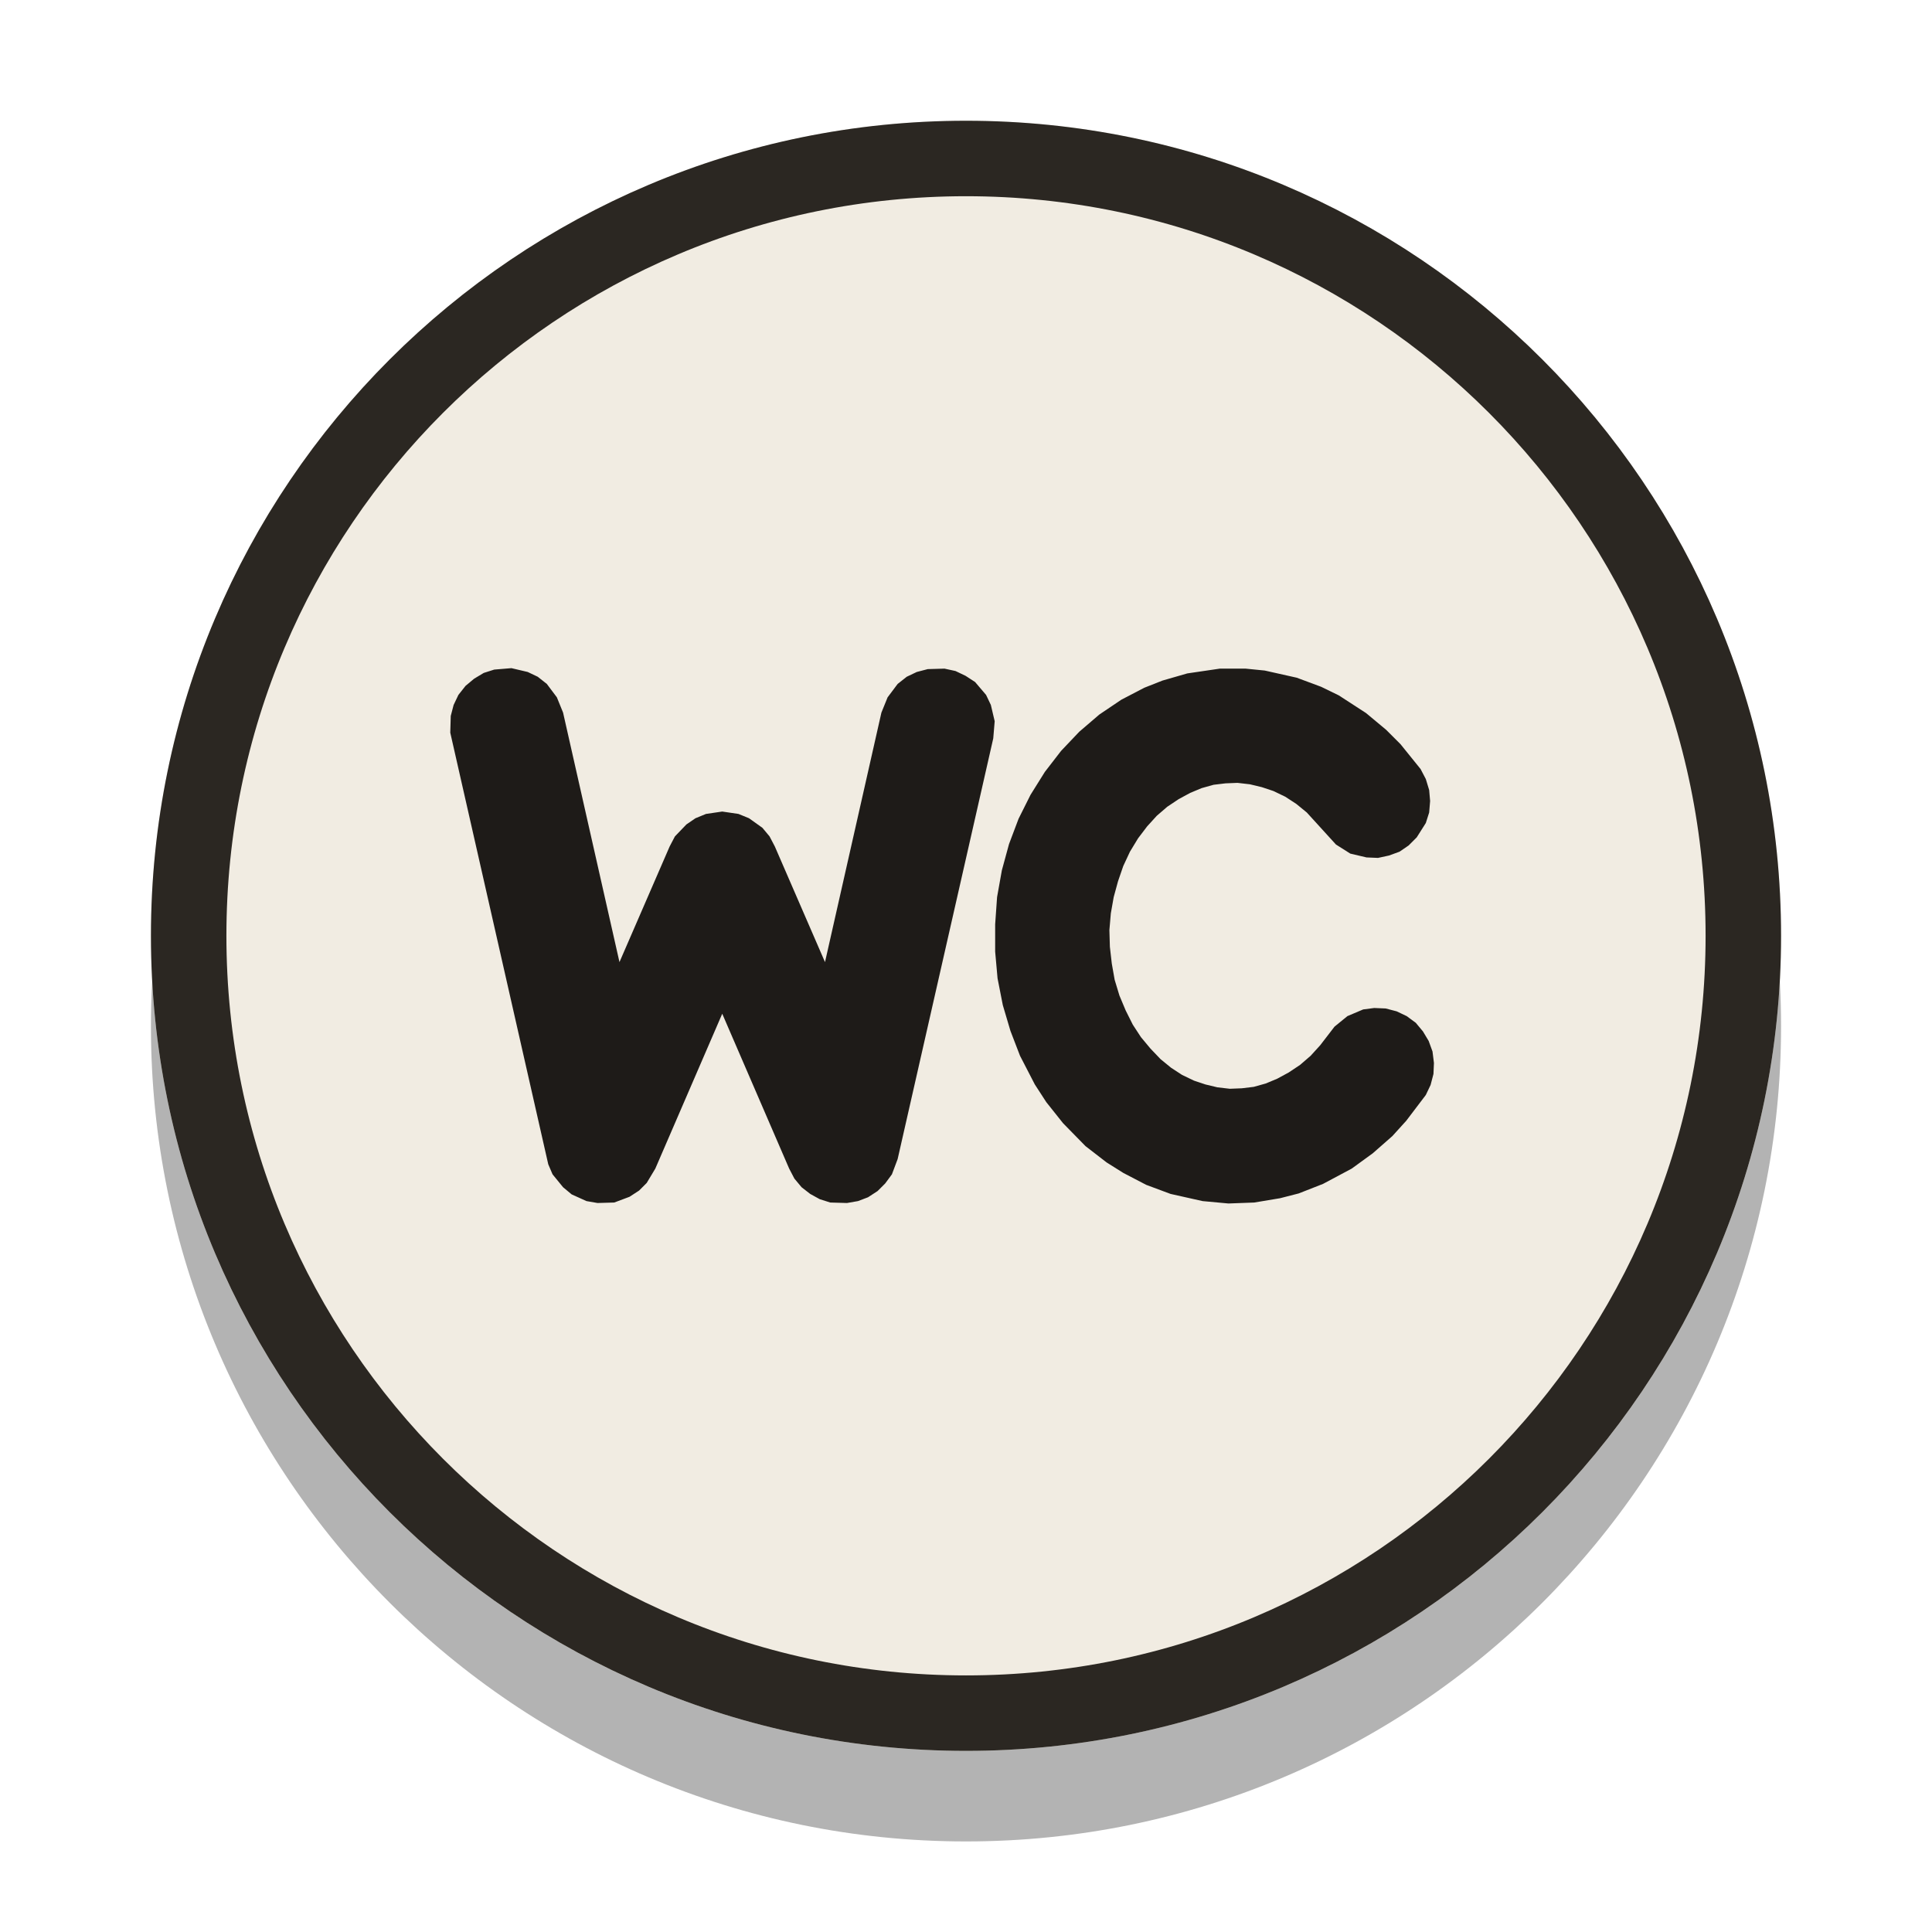
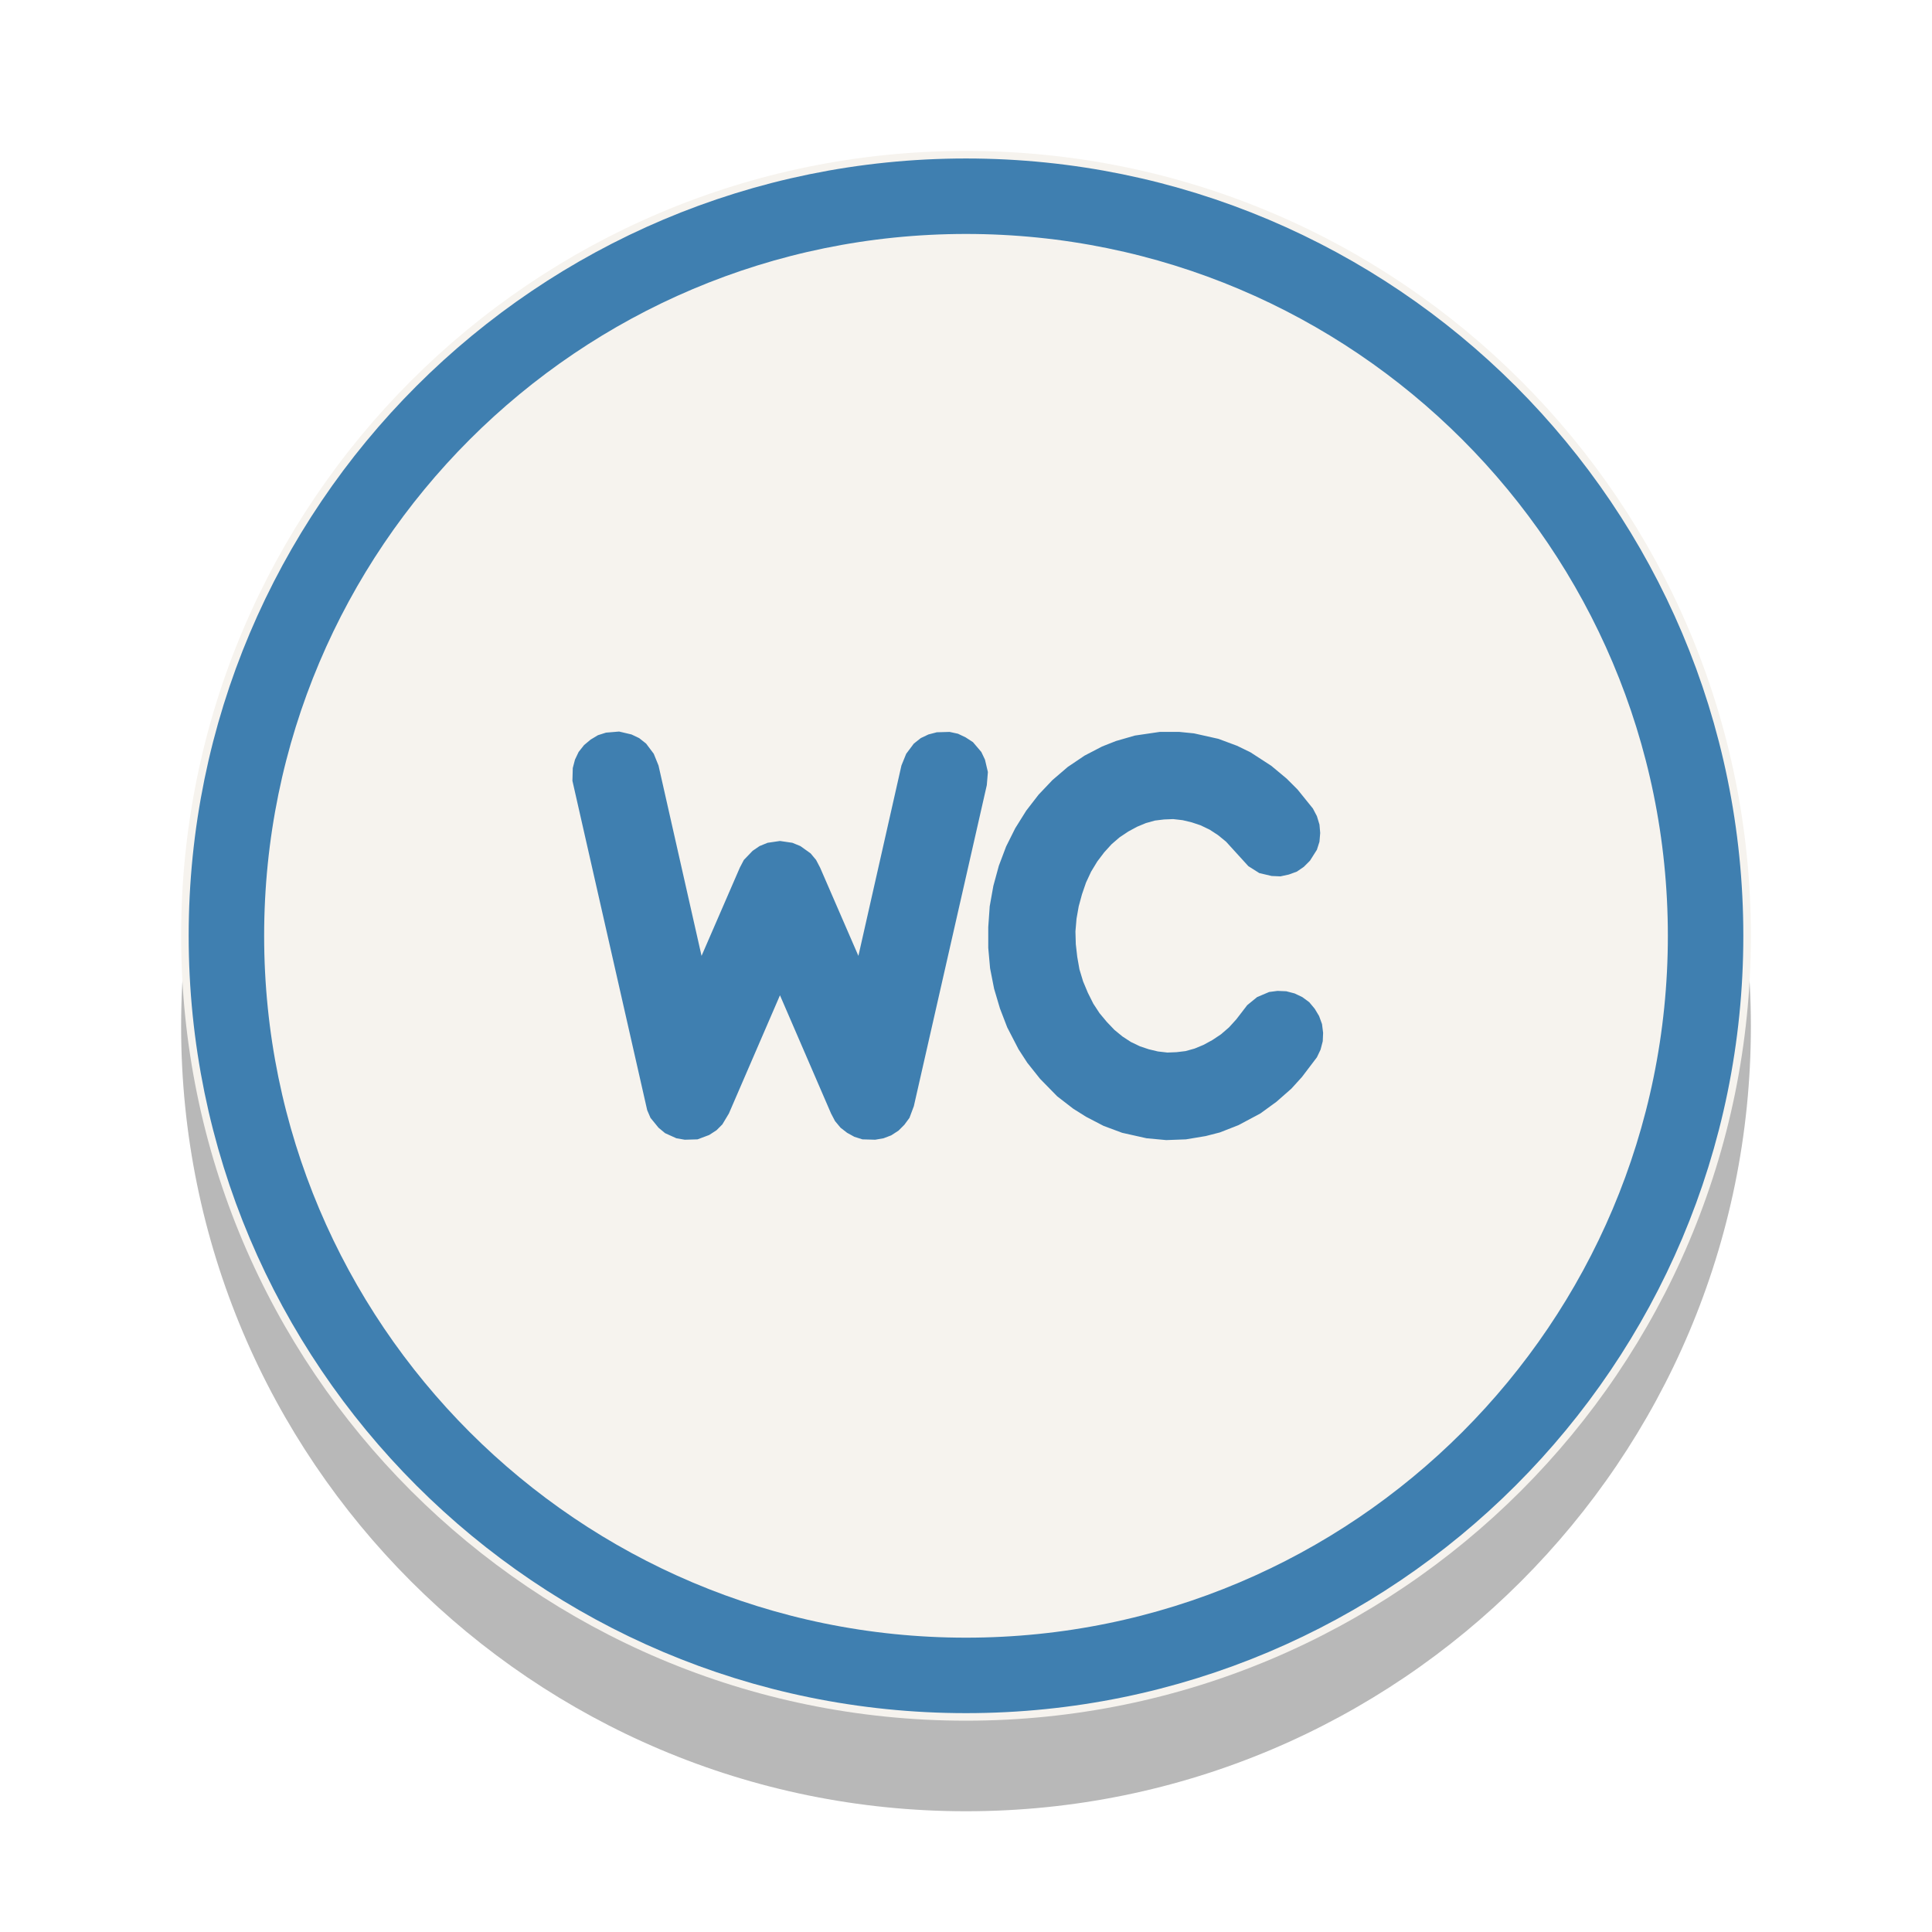
- <svg xmlns="http://www.w3.org/2000/svg" width="128" height="128" viewBox="0 0 128 128">
-   <circle cx="64" cy="68" r="54" fill="#000000" fill-opacity="0.3" />
-   <circle cx="64" cy="62" r="54" fill="#F1ECE2" />
-   <circle cx="64" cy="62" r="51.5" fill="none" stroke="#2B2722" stroke-width="5" />
-   <g transform="translate(26 24) scale(3.1667)">
-     <path fill="#1E1B18" fill-rule="evenodd" d="M19.21 14.51 L18.99 14.7 L18.75 14.86 L18.51 14.99 L18.27 15.09 L18.02 15.16 L17.77 15.19 L17.52 15.2 L17.26 15.17 L17.01 15.11 L16.77 15.03 L16.52 14.91 L16.29 14.76 L16.07 14.58 L15.86 14.36 L15.66 14.12 L15.49 13.86 L15.34 13.56 L15.21 13.25 L15.11 12.92 L15.05 12.58 L15.01 12.23 L15 11.88 L15.03 11.53 L15.09 11.19 L15.18 10.86 L15.29 10.54 L15.43 10.24 L15.6 9.96 L15.79 9.71 L15.99 9.49 L16.21 9.3 L16.45 9.14 L16.69 9.01 L16.93 8.91 L17.18 8.84 L17.43 8.81 L17.68 8.8 L17.94 8.83 L18.19 8.89 L18.43 8.97 L18.68 9.09 L18.91 9.24 L19.13 9.42 L19.74 10.09 L20.04 10.28 L20.38 10.36 L20.62 10.37 L20.85 10.32 L21.07 10.24 L21.26 10.11 L21.43 9.94 L21.62 9.64 L21.69 9.42 L21.71 9.18 L21.69 8.95 L21.62 8.72 L21.51 8.51 L21.09 7.99 L20.79 7.69 L20.37 7.34 L19.8 6.97 L19.43 6.79 L18.92 6.6 L18.25 6.45 L17.85 6.41 L17.31 6.41 L16.63 6.51 L16.11 6.66 L15.73 6.81 L15.25 7.06 L14.79 7.37 L14.37 7.73 L13.99 8.13 L13.65 8.57 L13.35 9.05 L13.1 9.55 L12.9 10.08 L12.75 10.63 L12.65 11.19 L12.61 11.76 L12.61 12.33 L12.66 12.89 L12.77 13.45 L12.93 13.99 L13.13 14.51 L13.44 15.11 L13.68 15.48 L14.03 15.92 L14.5 16.4 L14.94 16.74 L15.29 16.96 L15.77 17.21 L16.28 17.4 L16.95 17.55 L17.49 17.6 L18.03 17.58 L18.57 17.49 L18.96 17.39 L19.47 17.19 L20.07 16.87 L20.51 16.55 L20.92 16.19 L21.21 15.87 L21.62 15.33 L21.72 15.12 L21.78 14.89 L21.79 14.66 L21.76 14.42 L21.68 14.2 L21.56 14 L21.41 13.82 L21.22 13.68 L21.01 13.58 L20.78 13.52 L20.54 13.51 L20.31 13.54 L19.98 13.68 L19.71 13.9 L19.41 14.29 Z M3.26 16.78 L3.35 16.99 L3.57 17.26 L3.75 17.41 L4.06 17.55 L4.29 17.59 L4.64 17.58 L4.96 17.46 L5.16 17.33 L5.32 17.17 L5.5 16.87 L6.9 13.63 L8.3 16.87 L8.41 17.08 L8.56 17.26 L8.74 17.4 L8.94 17.51 L9.16 17.58 L9.51 17.59 L9.74 17.55 L9.95 17.47 L10.15 17.34 L10.31 17.18 L10.45 16.99 L10.57 16.67 L12.57 7.87 L12.6 7.51 L12.52 7.17 L12.42 6.96 L12.19 6.69 L11.99 6.56 L11.78 6.46 L11.55 6.41 L11.2 6.42 L10.97 6.48 L10.76 6.58 L10.57 6.73 L10.36 7.01 L10.23 7.33 L9.05 12.55 L8 10.13 L7.89 9.92 L7.74 9.74 L7.46 9.54 L7.24 9.45 L6.9 9.4 L6.56 9.45 L6.34 9.54 L6.15 9.67 L5.91 9.92 L5.8 10.13 L4.75 12.55 L3.57 7.33 L3.44 7.01 L3.23 6.73 L3.04 6.58 L2.83 6.48 L2.49 6.4 L2.13 6.43 L1.91 6.5 L1.71 6.62 L1.53 6.77 L1.38 6.96 L1.28 7.17 L1.22 7.4 L1.21 7.75 Z" />
+ <svg xmlns="http://www.w3.org/2000/svg" viewBox="0 0 128 128" width="128" height="128">
+   <circle cx="64" cy="68" r="52" fill="#000000" fill-opacity="0.28" />
+   <circle cx="64" cy="62" r="52" fill="#f6f3ee" />
+   <circle cx="64" cy="62" r="49" fill="none" stroke="#3f7fb0" stroke-width="5" />
+   <g transform="translate(35 33) scale(2.4167)">
+     <path fill="#3f7fb0" fill-rule="evenodd" d="M19.21 14.51 L18.99 14.7 L18.75 14.86 L18.51 14.99 L18.27 15.09 L18.02 15.16 L17.77 15.19 L17.52 15.2 L17.26 15.17 L17.01 15.11 L16.77 15.03 L16.52 14.91 L16.29 14.76 L16.07 14.58 L15.86 14.36 L15.66 14.12 L15.49 13.86 L15.34 13.56 L15.21 13.25 L15.11 12.92 L15.05 12.58 L15.01 12.23 L15 11.88 L15.03 11.53 L15.09 11.19 L15.18 10.86 L15.29 10.54 L15.43 10.24 L15.6 9.96 L15.79 9.71 L15.99 9.49 L16.21 9.3 L16.45 9.14 L16.69 9.01 L16.93 8.91 L17.18 8.84 L17.43 8.81 L17.68 8.8 L17.94 8.83 L18.19 8.89 L18.43 8.97 L18.68 9.09 L18.91 9.24 L19.13 9.42 L19.74 10.09 L20.04 10.28 L20.38 10.36 L20.62 10.37 L20.85 10.32 L21.07 10.24 L21.26 10.11 L21.43 9.94 L21.62 9.64 L21.69 9.42 L21.71 9.18 L21.69 8.95 L21.62 8.72 L21.51 8.51 L21.09 7.99 L20.79 7.69 L20.37 7.34 L19.8 6.97 L19.43 6.79 L18.92 6.6 L18.25 6.45 L17.85 6.41 L17.31 6.41 L16.63 6.51 L16.11 6.66 L15.73 6.81 L15.25 7.06 L14.79 7.37 L14.37 7.73 L13.99 8.13 L13.65 8.57 L13.35 9.05 L13.1 9.55 L12.9 10.08 L12.75 10.63 L12.65 11.19 L12.61 11.76 L12.61 12.33 L12.66 12.89 L12.77 13.45 L12.93 13.99 L13.13 14.51 L13.44 15.11 L13.68 15.48 L14.03 15.92 L14.5 16.4 L14.94 16.74 L15.29 16.96 L15.77 17.21 L16.28 17.4 L16.95 17.55 L17.49 17.6 L18.03 17.58 L18.57 17.49 L18.96 17.39 L19.47 17.19 L20.07 16.87 L20.51 16.55 L20.92 16.19 L21.21 15.87 L21.62 15.33 L21.72 15.12 L21.78 14.89 L21.79 14.66 L21.76 14.42 L21.68 14.2 L21.56 14 L21.41 13.82 L21.22 13.68 L21.01 13.58 L20.78 13.52 L20.54 13.51 L20.31 13.54 L19.98 13.68 L19.71 13.9 L19.41 14.29 Z M3.26 16.78 L3.35 16.99 L3.57 17.26 L3.75 17.41 L4.06 17.55 L4.29 17.59 L4.64 17.58 L4.96 17.46 L5.16 17.33 L5.32 17.17 L5.5 16.87 L6.9 13.63 L8.3 16.87 L8.41 17.08 L8.56 17.26 L8.74 17.4 L8.94 17.51 L9.16 17.58 L9.51 17.59 L9.74 17.55 L9.95 17.47 L10.15 17.34 L10.31 17.18 L10.45 16.99 L10.57 16.67 L12.57 7.87 L12.6 7.51 L12.52 7.17 L12.42 6.96 L12.19 6.69 L11.99 6.56 L11.78 6.46 L11.55 6.41 L11.2 6.42 L10.97 6.48 L10.76 6.58 L10.57 6.73 L10.36 7.01 L10.23 7.33 L9.05 12.55 L8 10.13 L7.89 9.92 L7.74 9.74 L7.46 9.54 L7.24 9.45 L6.9 9.4 L6.56 9.45 L6.34 9.54 L6.15 9.67 L5.91 9.92 L5.8 10.13 L4.75 12.55 L3.57 7.33 L3.44 7.01 L3.23 6.73 L3.04 6.58 L2.83 6.48 L2.49 6.4 L2.13 6.43 L1.91 6.5 L1.71 6.62 L1.53 6.77 L1.38 6.96 L1.28 7.17 L1.22 7.4 L1.21 7.75 Z" />
  </g>
</svg>
